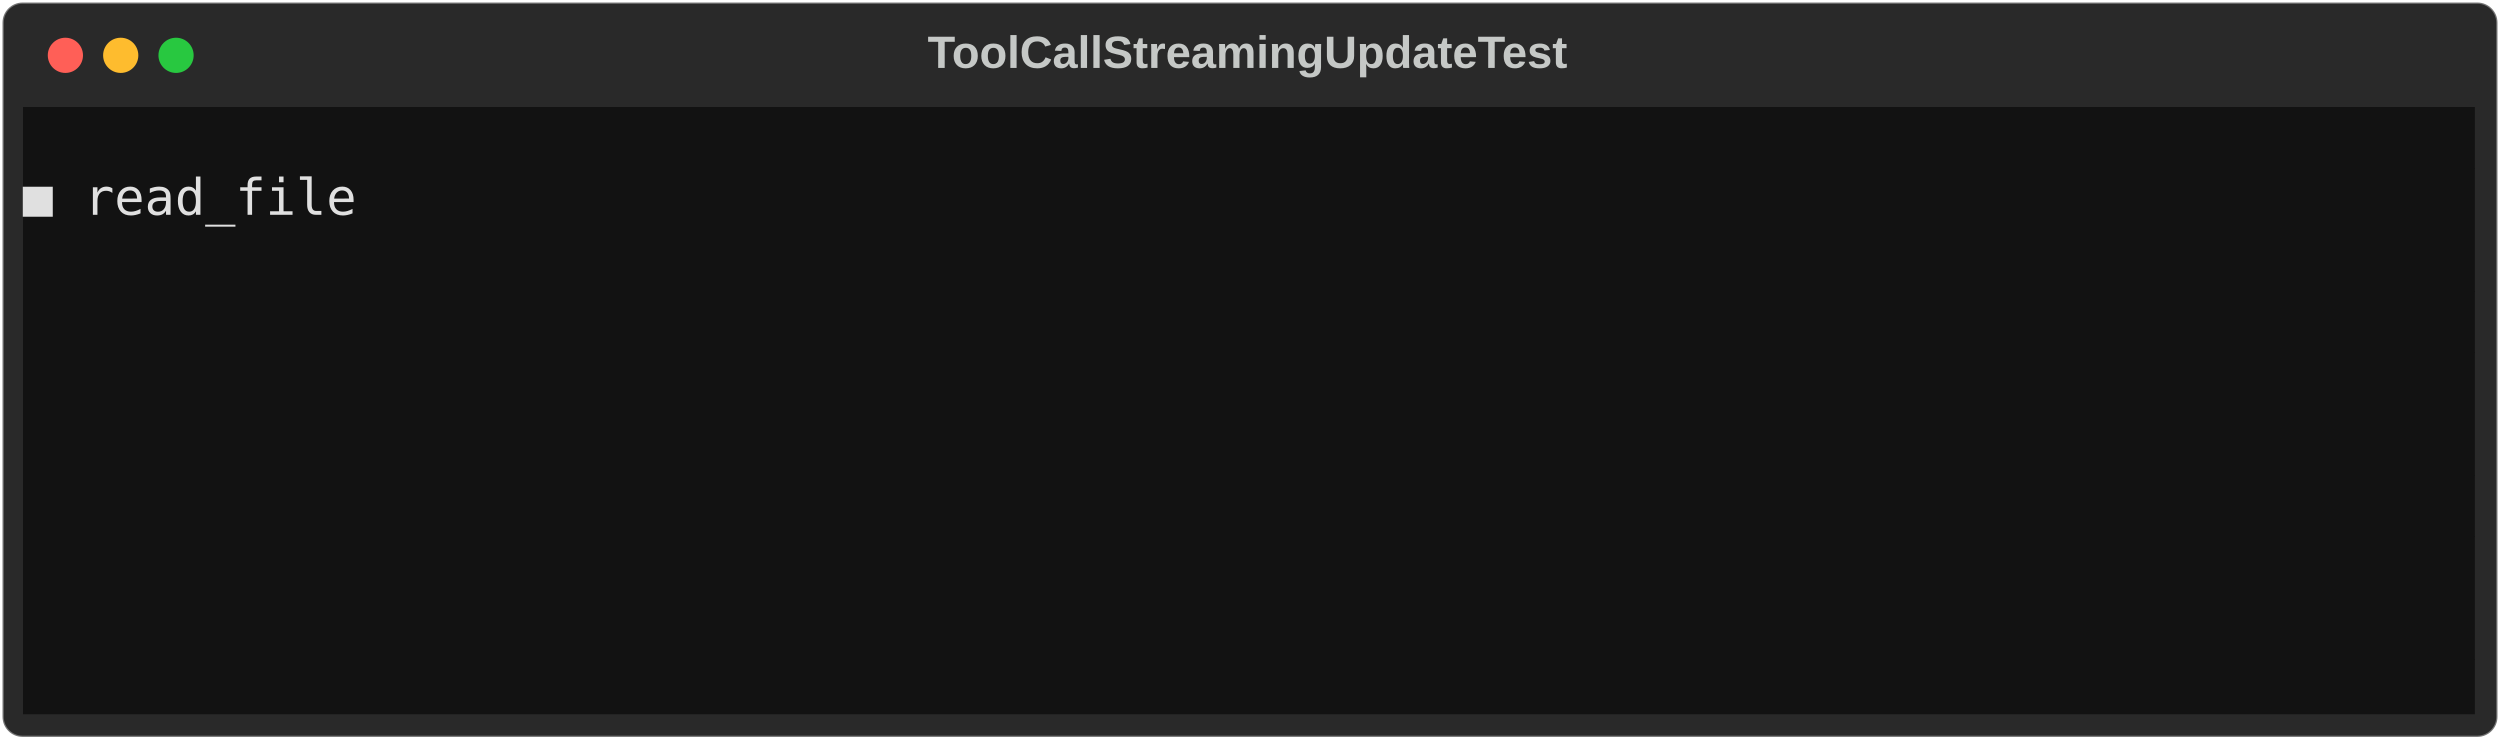
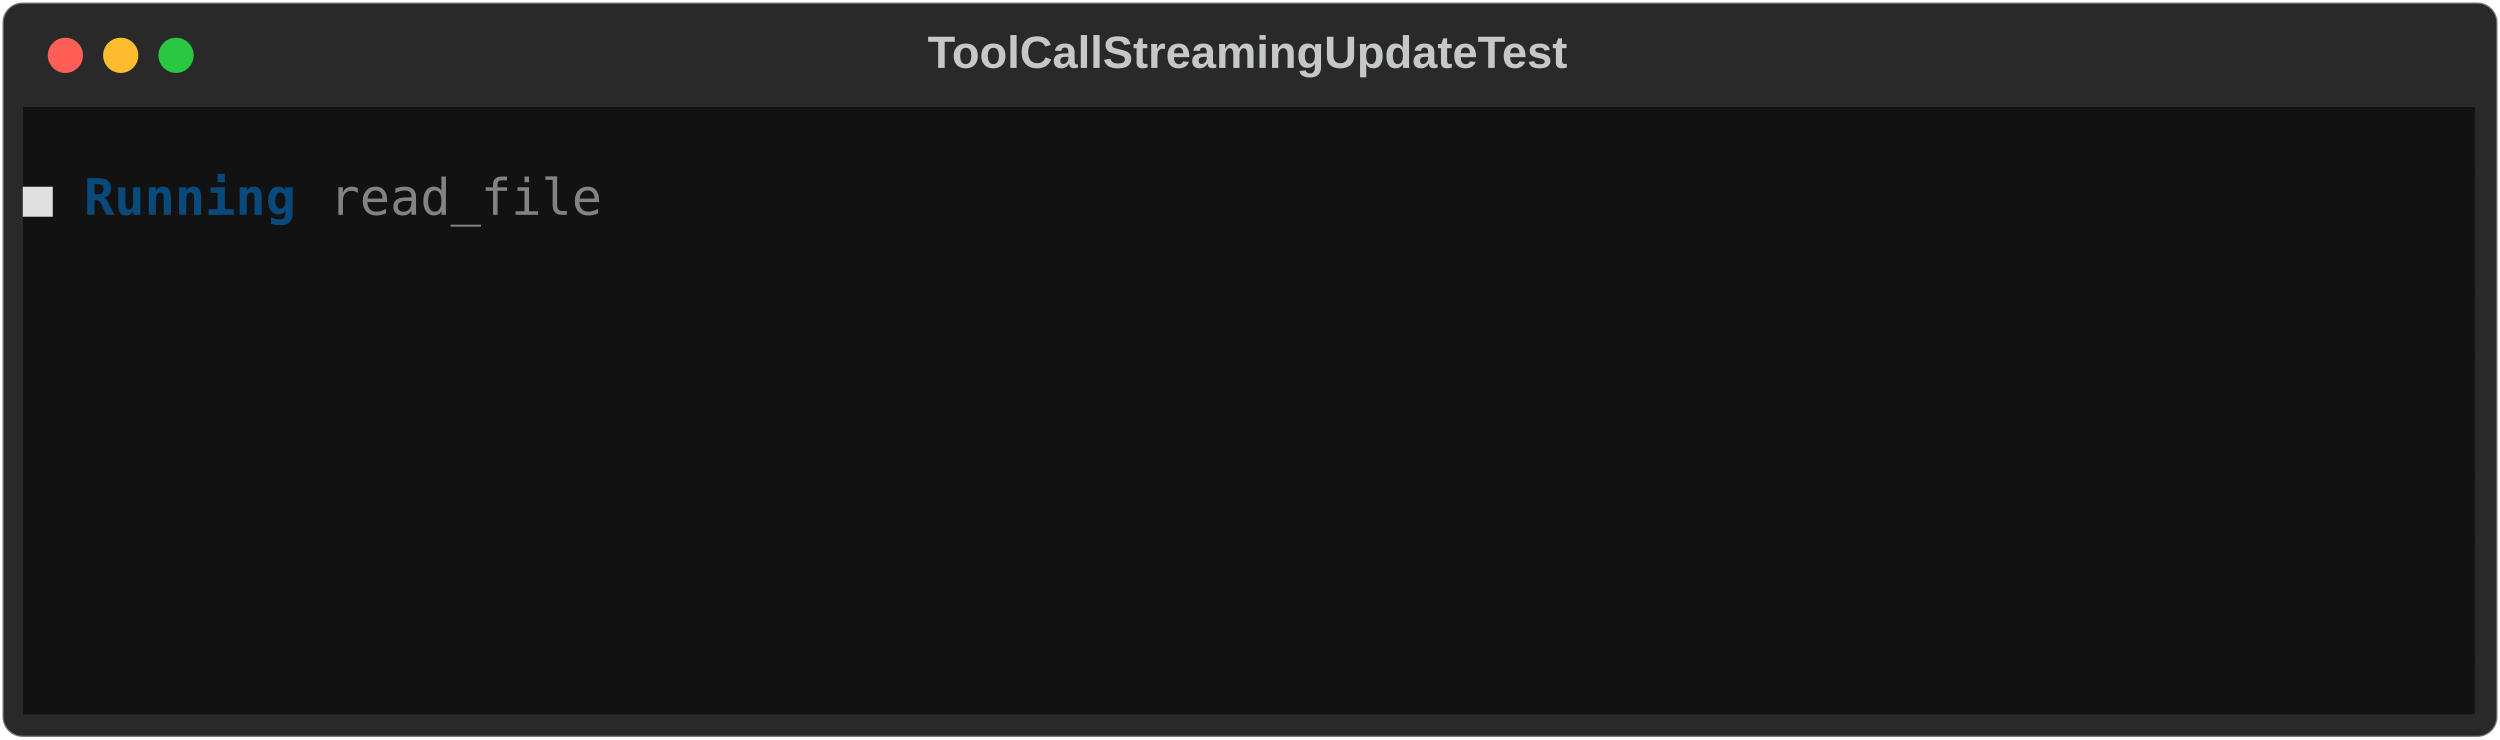
<svg xmlns="http://www.w3.org/2000/svg" class="rich-terminal" viewBox="0 0 994 294.0">
  <style>

    @font-face {
        font-family: "Fira Code";
        src: local("FiraCode-Regular"),
                url("https://cdnjs.cloudflare.com/ajax/libs/firacode/6.2.0/woff2/FiraCode-Regular.woff2") format("woff2"),
                url("https://cdnjs.cloudflare.com/ajax/libs/firacode/6.2.0/woff/FiraCode-Regular.woff") format("woff");
        font-style: normal;
        font-weight: 400;
    }
    @font-face {
        font-family: "Fira Code";
        src: local("FiraCode-Bold"),
                url("https://cdnjs.cloudflare.com/ajax/libs/firacode/6.2.0/woff2/FiraCode-Bold.woff2") format("woff2"),
                url("https://cdnjs.cloudflare.com/ajax/libs/firacode/6.2.0/woff/FiraCode-Bold.woff") format("woff");
        font-style: bold;
        font-weight: 700;
    }

    .terminal-matrix {
        font-family: Fira Code, monospace;
        font-size: 20px;
        line-height: 24.4px;
        font-variant-east-asian: full-width;
    }

    .terminal-title {
        font-size: 18px;
        font-weight: bold;
        font-family: arial;
    }

    .terminal-r1 { fill: #c5c8c6 }
.terminal-r2 { fill: #e0e0e0 }
+ .terminal-r3 { fill: #084a7c;font-weight: bold }
+ .terminal-r4 { fill: #838383 }
    </style>
  <defs>
    <clipPath id="terminal-clip-terminal">
      <rect x="0" y="0" width="975.0" height="243.0" />
    </clipPath>
    <clipPath id="terminal-line-0">
      <rect x="0" y="1.5" width="976" height="24.65" />
    </clipPath>
    <clipPath id="terminal-line-1">
      <rect x="0" y="25.9" width="976" height="24.65" />
    </clipPath>
    <clipPath id="terminal-line-2">
      <rect x="0" y="50.3" width="976" height="24.65" />
    </clipPath>
    <clipPath id="terminal-line-3">
      <rect x="0" y="74.7" width="976" height="24.65" />
    </clipPath>
    <clipPath id="terminal-line-4">
      <rect x="0" y="99.1" width="976" height="24.65" />
    </clipPath>
    <clipPath id="terminal-line-5">
      <rect x="0" y="123.5" width="976" height="24.65" />
    </clipPath>
    <clipPath id="terminal-line-6">
      <rect x="0" y="147.9" width="976" height="24.65" />
    </clipPath>
    <clipPath id="terminal-line-7">
      <rect x="0" y="172.3" width="976" height="24.65" />
    </clipPath>
    <clipPath id="terminal-line-8">
      <rect x="0" y="196.7" width="976" height="24.65" />
    </clipPath>
  </defs>
  <rect fill="#292929" stroke="rgba(255,255,255,0.35)" stroke-width="1" x="1" y="1" width="992" height="292" rx="8" />
  <text class="terminal-title" fill="#c5c8c6" text-anchor="middle" x="496" y="27">ToolCallStreamingUpdateTest</text>
  <g transform="translate(26,22)">
    <circle cx="0" cy="0" r="7" fill="#ff5f57" />
    <circle cx="22" cy="0" r="7" fill="#febc2e" />
    <circle cx="44" cy="0" r="7" fill="#28c840" />
  </g>
  <g transform="translate(9, 41)" clip-path="url(#terminal-clip-terminal)">
    <rect fill="#121212" x="0" y="1.5" width="976" height="24.65" shape-rendering="crispEdges" />
    <rect fill="#121212" x="0" y="25.9" width="12.2" height="24.65" shape-rendering="crispEdges" />
    <rect fill="#121212" x="12.2" y="25.9" width="12.2" height="24.65" shape-rendering="crispEdges" />
-     <rect fill="#121212" x="24.4" y="25.9" width="109.8" height="24.65" shape-rendering="crispEdges" />
-     <rect fill="#121212" x="134.2" y="25.9" width="841.8" height="24.65" shape-rendering="crispEdges" />
+     <rect fill="#121212" x="24.4" y="25.9" width="85.4" height="24.65" shape-rendering="crispEdges" />
+     <rect fill="#121212" x="109.8" y="25.9" width="12.2" height="24.65" shape-rendering="crispEdges" />
+     <rect fill="#121212" x="122" y="25.9" width="109.8" height="24.65" shape-rendering="crispEdges" />
+     <rect fill="#121212" x="231.8" y="25.9" width="744.2" height="24.65" shape-rendering="crispEdges" />
    <rect fill="#121212" x="0" y="50.3" width="976" height="24.65" shape-rendering="crispEdges" />
    <rect fill="#121212" x="0" y="74.7" width="976" height="24.65" shape-rendering="crispEdges" />
    <rect fill="#121212" x="0" y="99.1" width="976" height="24.65" shape-rendering="crispEdges" />
    <rect fill="#121212" x="0" y="123.5" width="976" height="24.65" shape-rendering="crispEdges" />
    <rect fill="#121212" x="0" y="147.9" width="976" height="24.65" shape-rendering="crispEdges" />
    <rect fill="#121212" x="0" y="172.3" width="976" height="24.65" shape-rendering="crispEdges" />
    <rect fill="#121212" x="0" y="196.7" width="976" height="24.65" shape-rendering="crispEdges" />
    <rect fill="#121212" x="0" y="221.1" width="976" height="24.65" shape-rendering="crispEdges" />
    <g class="terminal-matrix">
      <text class="terminal-r1" x="976" y="20" textLength="12.2" clip-path="url(#terminal-line-0)">
</text>
      <text class="terminal-r2" x="0" y="44.4" textLength="12.2" clip-path="url(#terminal-line-1)">■</text>
-       <text class="terminal-r2" x="24.4" y="44.4" textLength="109.8" clip-path="url(#terminal-line-1)">read_file</text>
+       <text class="terminal-r3" x="24.4" y="44.4" textLength="85.4" clip-path="url(#terminal-line-1)">Running</text>
+       <text class="terminal-r4" x="122" y="44.4" textLength="109.8" clip-path="url(#terminal-line-1)">read_file</text>
      <text class="terminal-r1" x="976" y="44.4" textLength="12.2" clip-path="url(#terminal-line-1)">
</text>
      <text class="terminal-r1" x="976" y="68.8" textLength="12.2" clip-path="url(#terminal-line-2)">
</text>
      <text class="terminal-r1" x="976" y="93.2" textLength="12.2" clip-path="url(#terminal-line-3)">
</text>
      <text class="terminal-r1" x="976" y="117.6" textLength="12.2" clip-path="url(#terminal-line-4)">
</text>
      <text class="terminal-r1" x="976" y="142" textLength="12.2" clip-path="url(#terminal-line-5)">
</text>
      <text class="terminal-r1" x="976" y="166.4" textLength="12.2" clip-path="url(#terminal-line-6)">
</text>
      <text class="terminal-r1" x="976" y="190.8" textLength="12.2" clip-path="url(#terminal-line-7)">
</text>
      <text class="terminal-r1" x="976" y="215.2" textLength="12.2" clip-path="url(#terminal-line-8)">
</text>
    </g>
  </g>
</svg>
